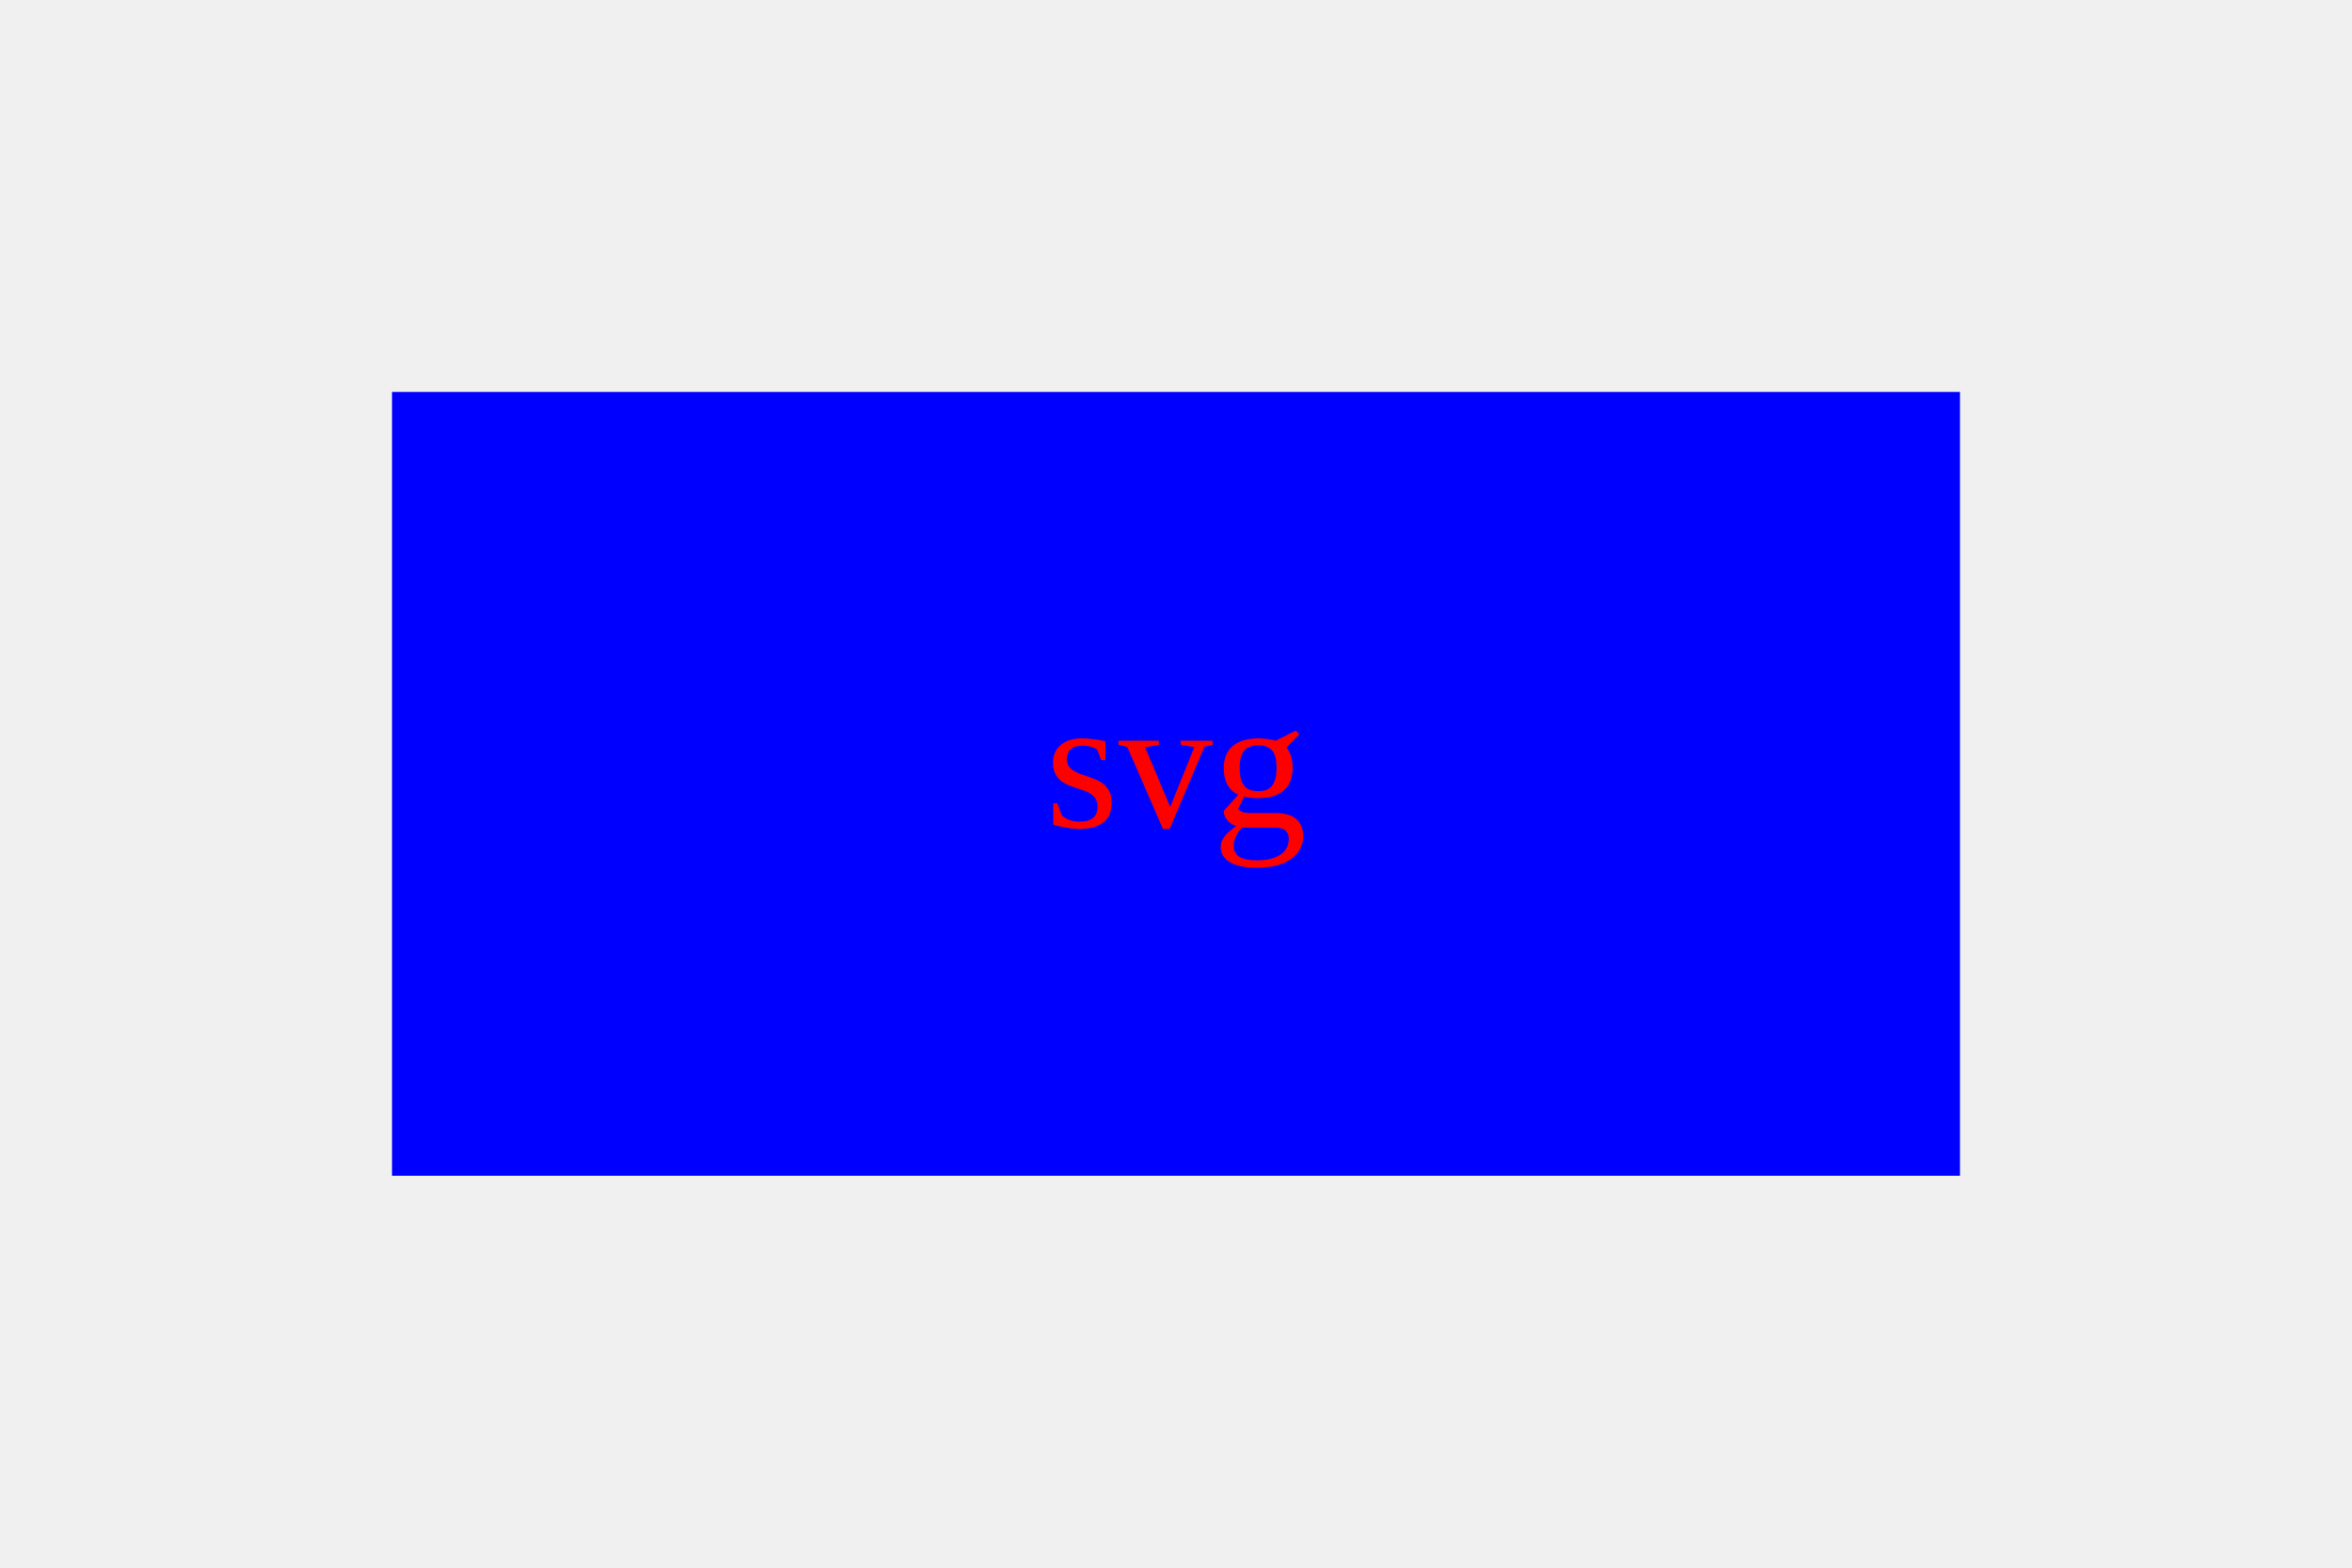
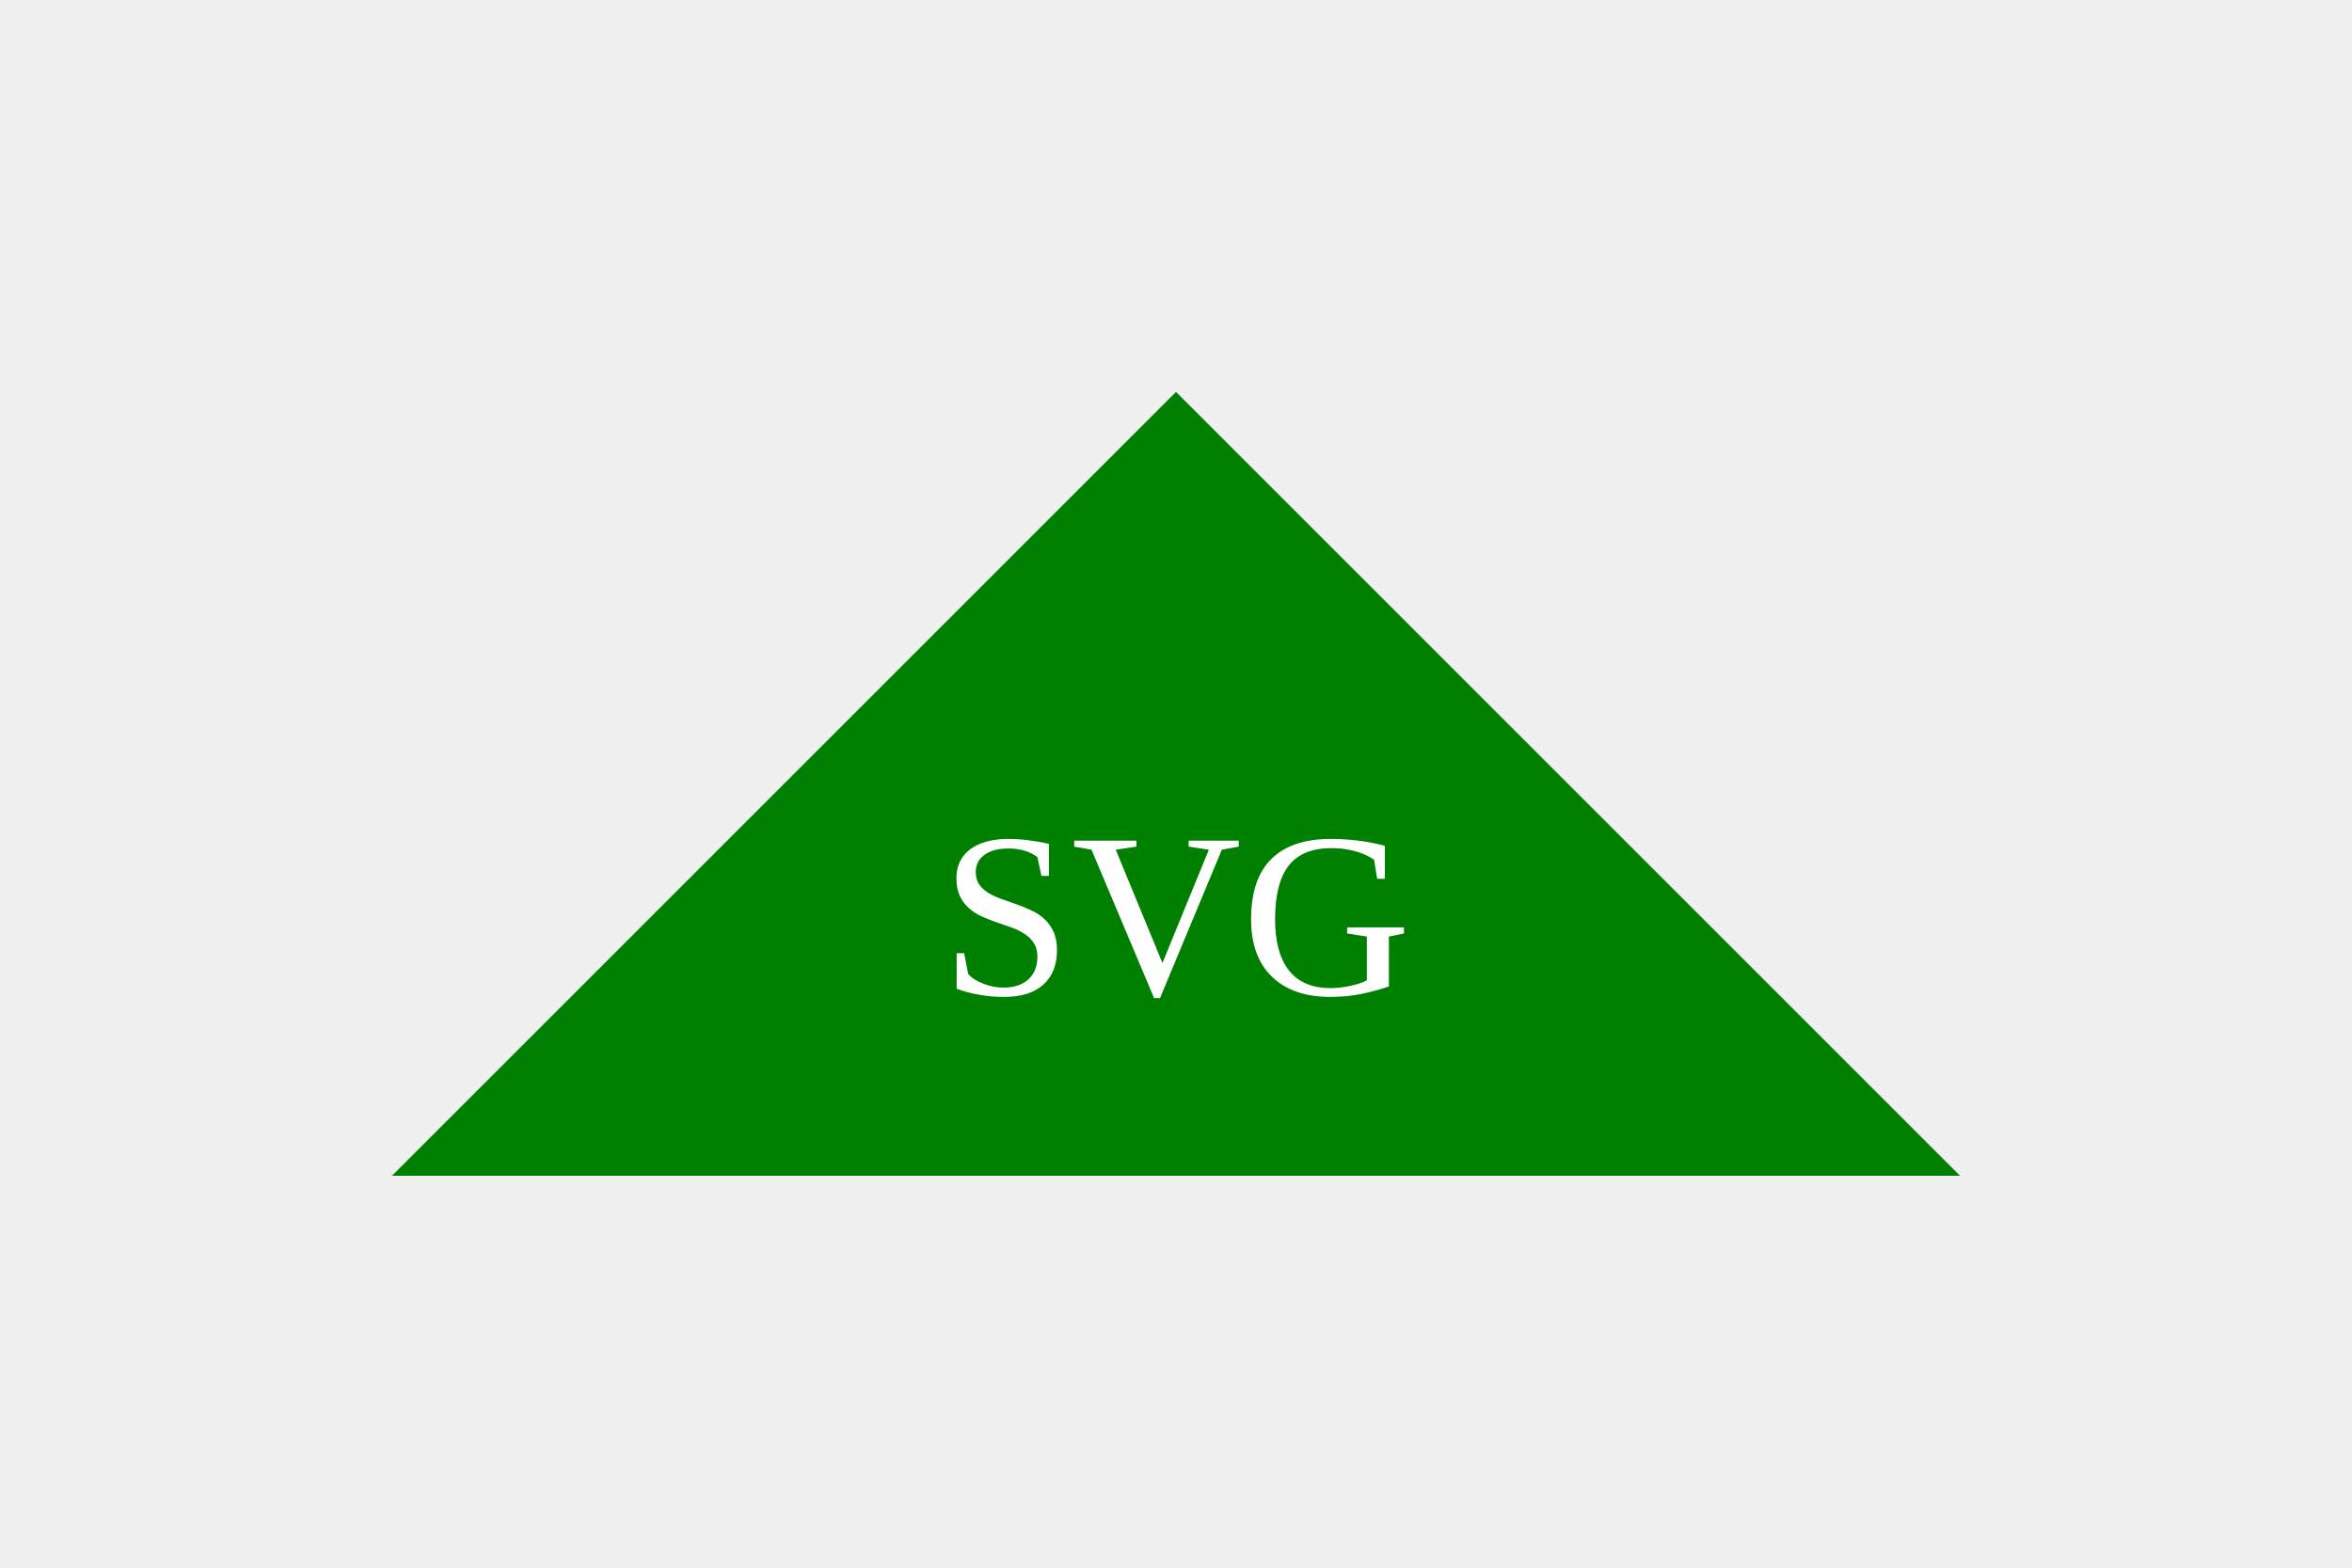
<svg version="1.1" width="300" height="200">
-   <rect x="50" y="50" width="200" height="100" fill="blue" />
-   <text x="150" y="100" font-size="24" fill="red" text-anchor="middle" dominant-baseline="middle">svg</text>
+   <polygon points="150,50 250,150 50,150" fill="green" />
+   <text x="150" y="120" font-size="30" fill="white" text-anchor="middle" dominant-baseline="middle">SVG</text>
</svg>
